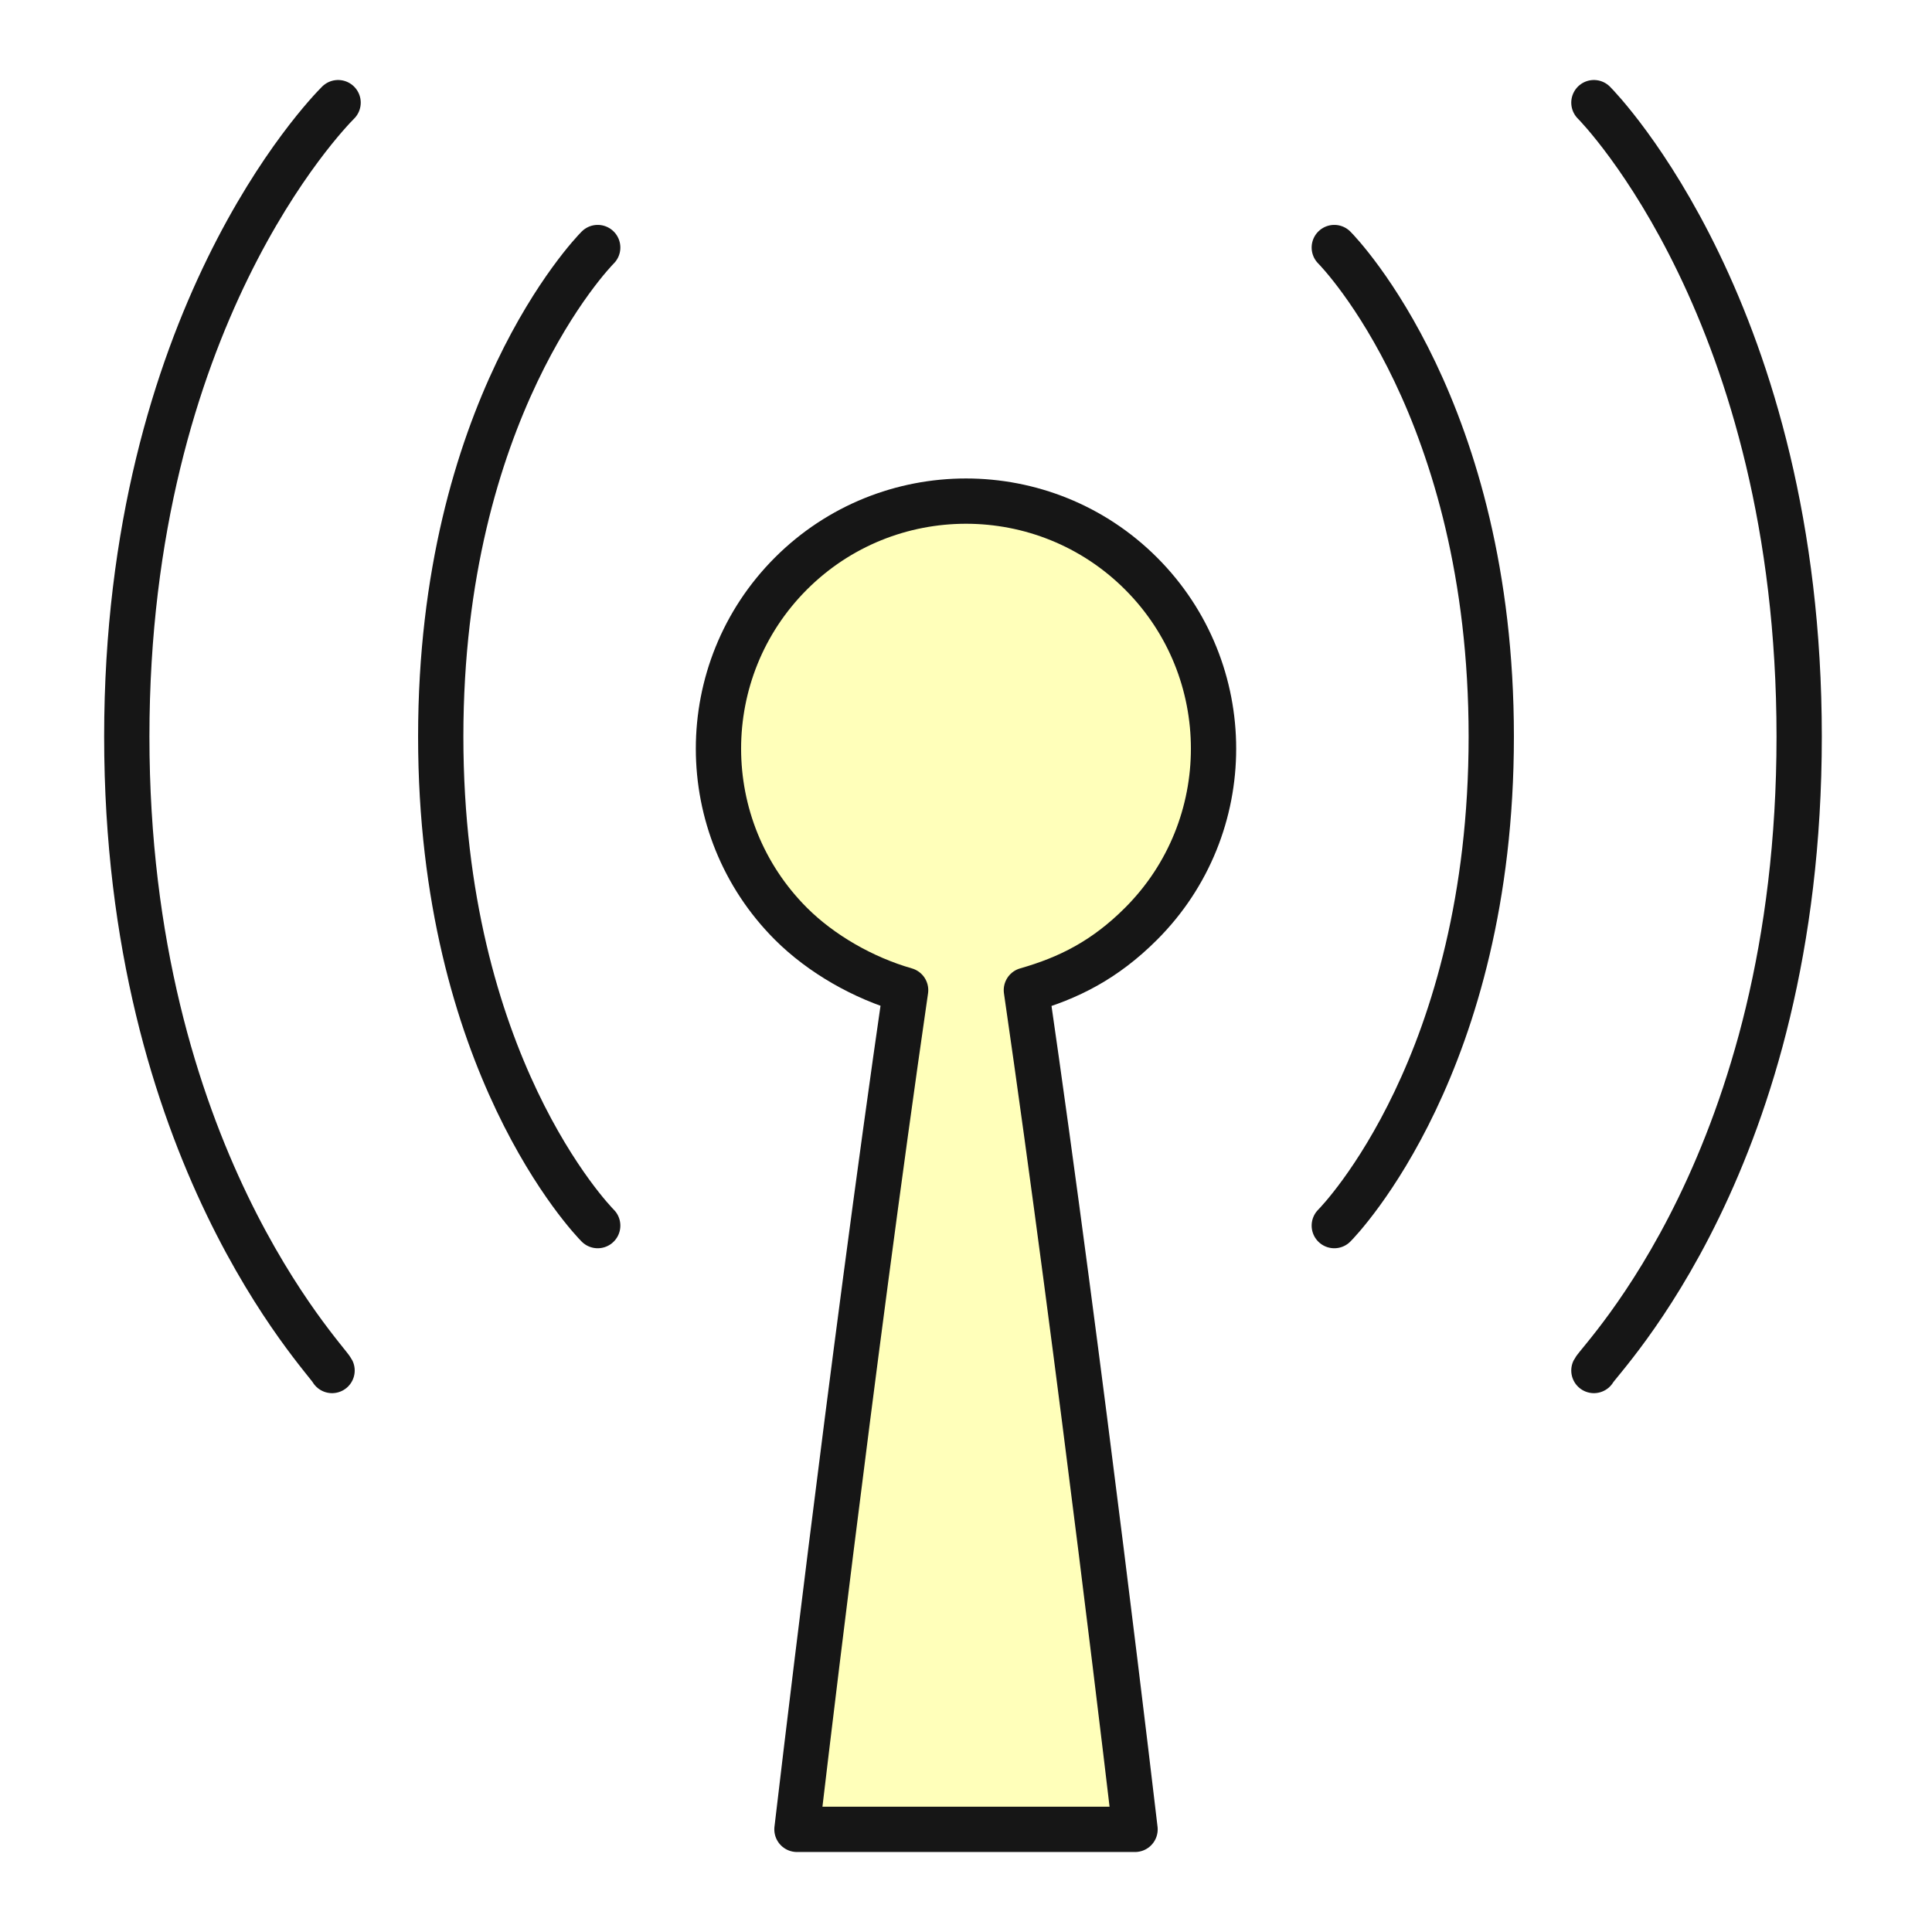
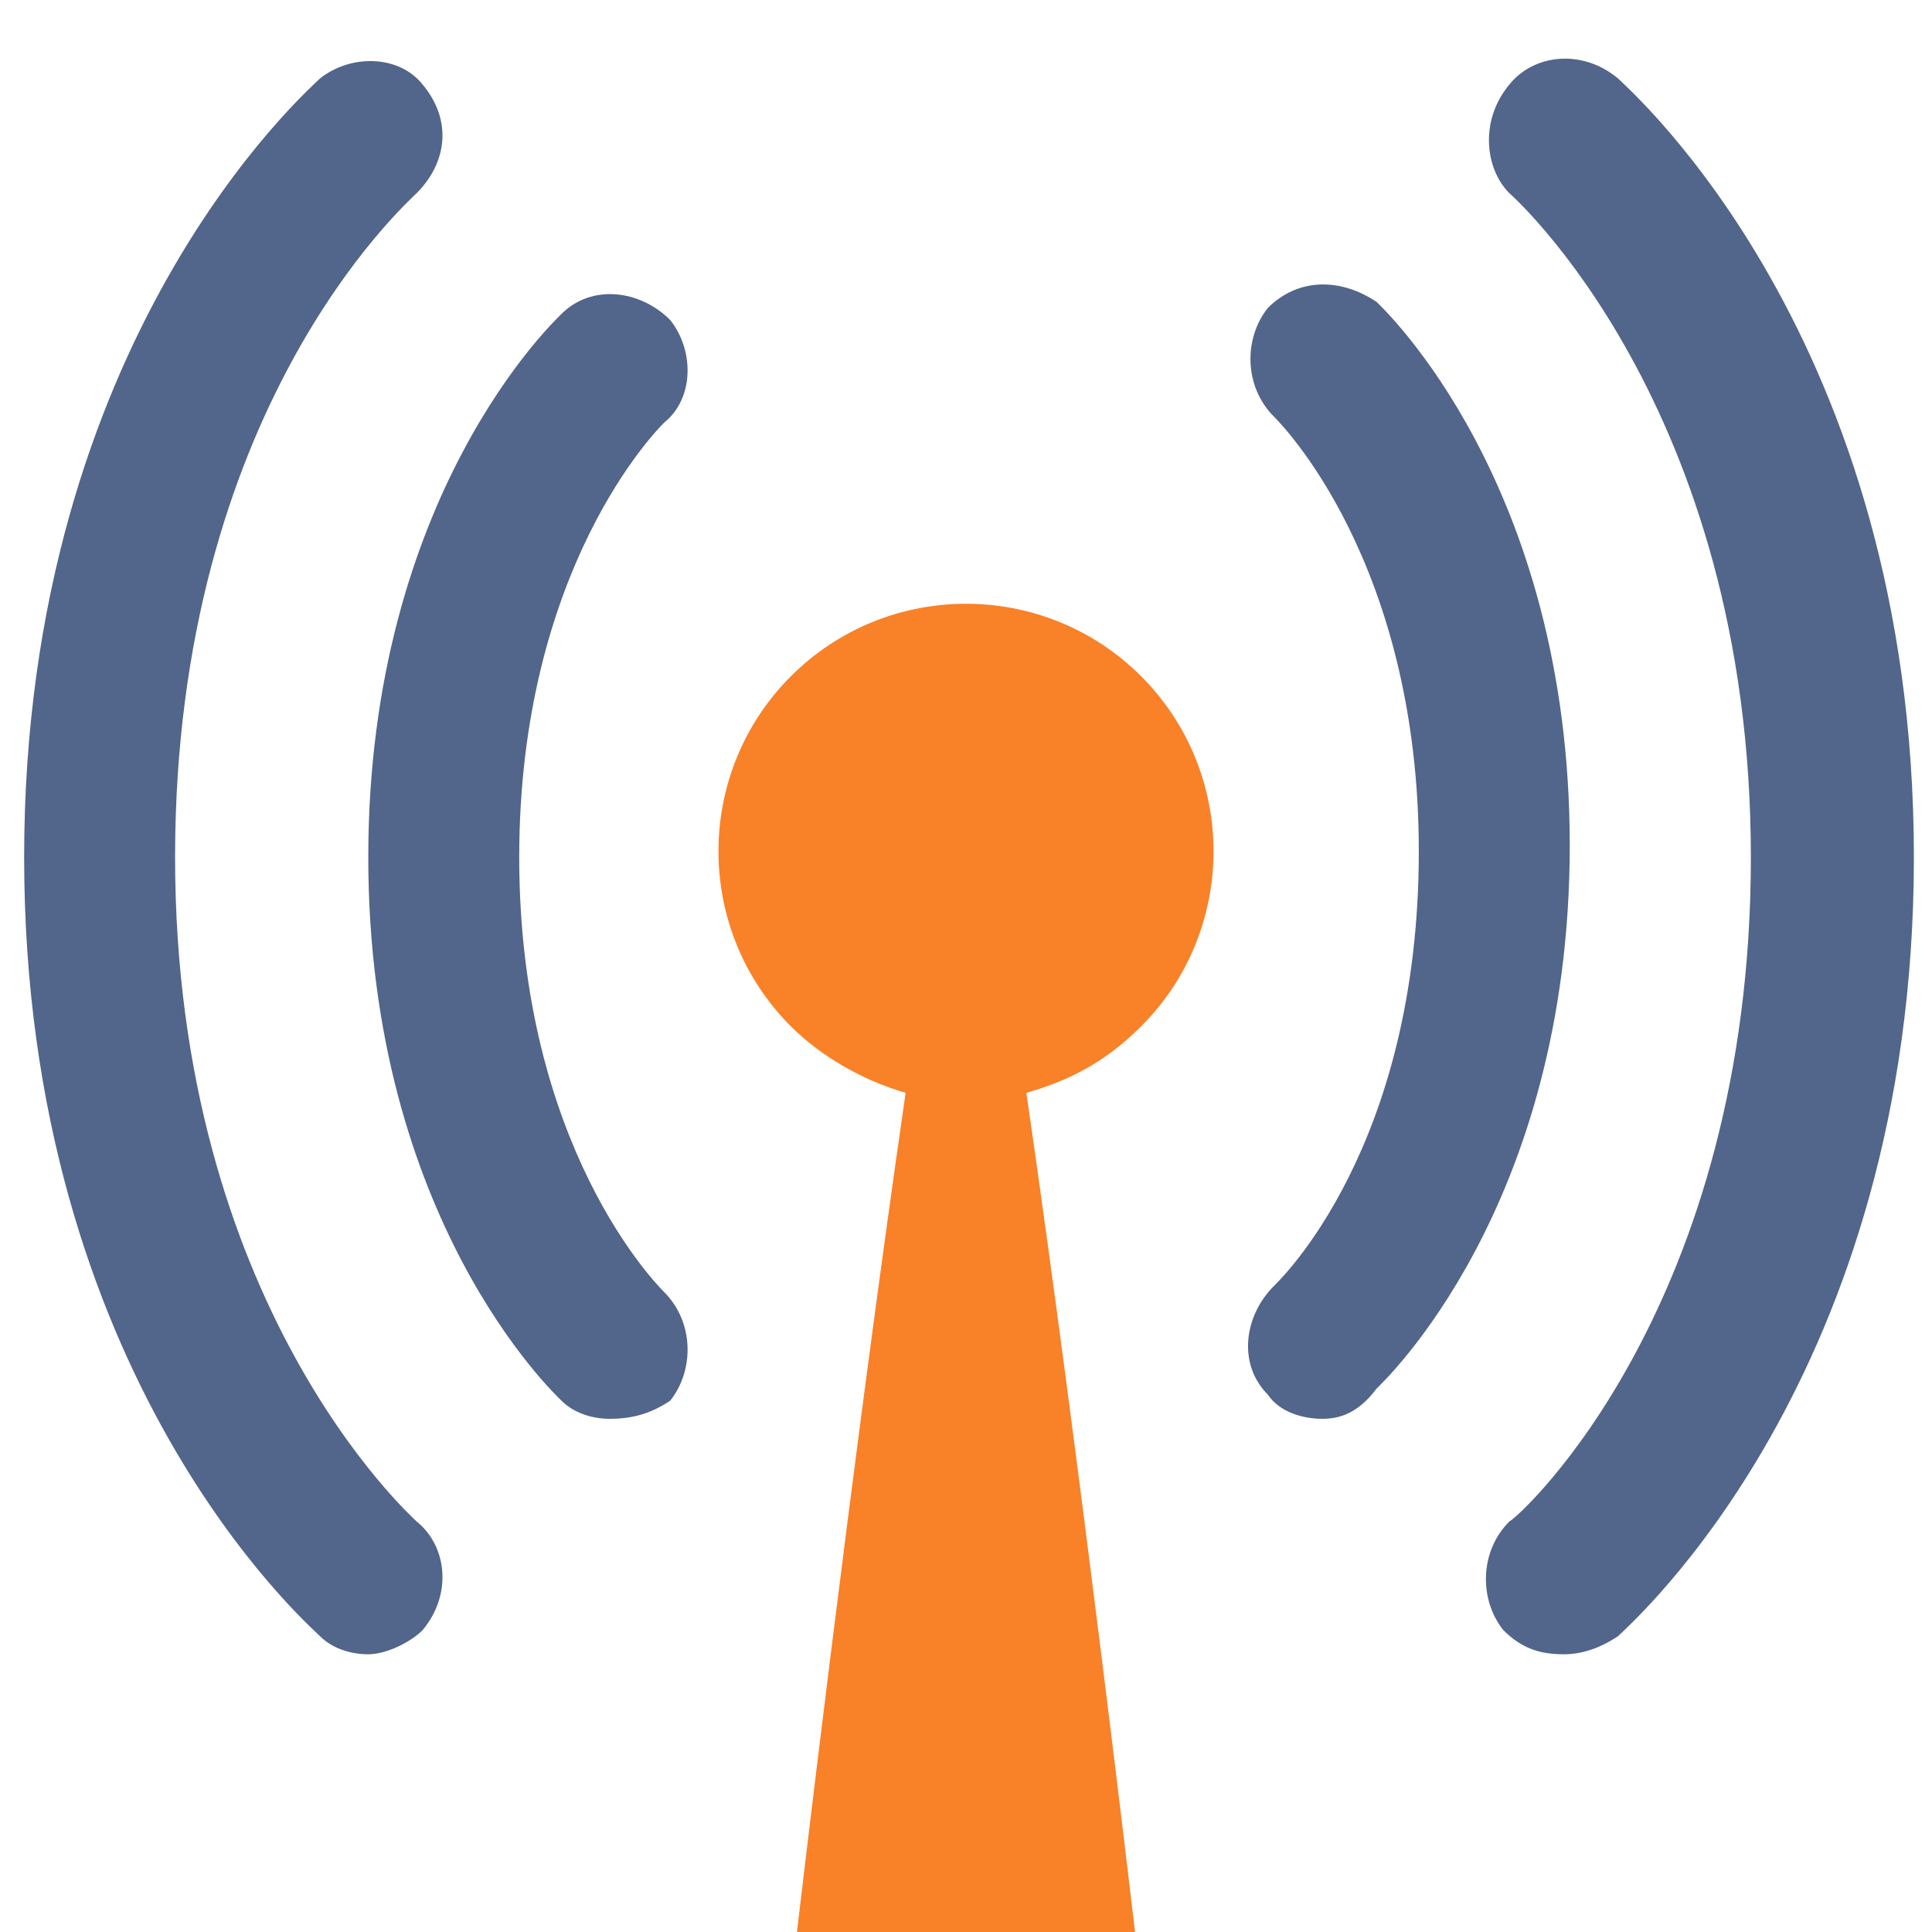
- <svg xmlns="http://www.w3.org/2000/svg" version="1.1" id="Layer_1" x="0px" y="0px" width="32px" height="32px" viewBox="0 0 32 32" style="enable-background:new 0 0 32 32;" xml:space="preserve">
-   <style type="text/css">
- 	.st0{fill:#FFFFBA;stroke:#161616;stroke-width:0.75;stroke-linecap:round;stroke-linejoin:round;stroke-miterlimit:10;}
- 	.st1{fill:none;stroke:#161616;stroke-width:0.75;stroke-linecap:round;stroke-linejoin:round;stroke-miterlimit:10;}
- </style>
+ <svg xmlns="http://www.w3.org/2000/svg" version="1.1" id="Layer_1" x="0px" y="0px" viewBox="0 0 32 32" enable-background="new 0 0 32 32" xml:space="preserve">
  <g>
-     <path class="st0" d="M18.9,9.5c-1.6-1.6-4.2-1.6-5.8,0s-1.6,4.2,0,5.8c0.5,0.5,1.2,0.9,1.9,1.1c-0.9,6.2-1.8,13.9-1.8,13.9h5.6   c0,0-0.9-7.7-1.8-13.9c0.7-0.2,1.3-0.5,1.9-1.1C20.5,13.7,20.5,11.1,18.9,9.5" />
-     <g>
-       <path class="st1" d="M22.1,4.1c0.1,0.1,2.6,2.7,2.6,8.1s-2.5,8-2.6,8.1" />
-       <path class="st1" d="M26.4,1.7c0.1,0.1,3.4,3.5,3.4,10.5s-3.3,10.3-3.4,10.5" />
-     </g>
-     <g>
-       <path class="st1" d="M9.9,4.1c-0.1,0.1-2.6,2.7-2.6,8.1s2.5,8,2.6,8.1" />
-       <path class="st1" d="M5.6,1.7C5.4,1.9,2.1,5.3,2.1,12.2s3.3,10.3,3.4,10.5" />
-     </g>
+     <path fill="#52658A" d="M21.9,23.5c-0.3,0-0.7-0.1-0.9-0.4c-0.5-0.5-0.4-1.3,0.1-1.8c0.1-0.1,2.4-2.3,2.4-7.2   c0-4.8-2.3-7.1-2.4-7.2c-0.5-0.5-0.5-1.3-0.1-1.8c0.5-0.5,1.2-0.5,1.8-0.1c0.1,0.1,3.2,3,3.2,9c0,6-3.1,8.9-3.2,9   C22.5,23.4,22.2,23.5,21.9,23.5z" />
+     <path fill="#52658A" d="M25.9,27.4c-0.4,0-0.7-0.1-1-0.4c-0.4-0.5-0.4-1.3,0.1-1.8c0.2-0.1,4-3.6,4-11c0-7.5-4-11-4-11   C24.6,2.8,24.5,2,25,1.4c0.4-0.5,1.2-0.6,1.8-0.1c0.2,0.2,4.9,4.3,4.9,12.9c0,8.6-4.7,12.7-4.9,12.9C26.5,27.3,26.2,27.4,25.9,27.4   z" />
+     <path fill="#52658A" d="M10.1,23.5c-0.3,0-0.6-0.1-0.8-0.3c-0.1-0.1-3.2-3-3.2-9c0-6,3.1-8.9,3.2-9c0.5-0.5,1.3-0.4,1.8,0.1   C11.5,5.8,11.5,6.6,11,7c-0.1,0.1-2.4,2.4-2.4,7.2c0,4.8,2.3,7.1,2.4,7.2c0.5,0.5,0.5,1.3,0.1,1.8C10.8,23.4,10.5,23.5,10.1,23.5z" />
+     <path fill="#52658A" d="M6.1,27.4c-0.3,0-0.6-0.1-0.8-0.3c-0.2-0.2-4.9-4.3-4.9-12.9c0-8.6,4.7-12.7,4.9-12.9   C5.8,0.9,6.6,0.9,7,1.4C7.5,2,7.4,2.7,6.9,3.2c-0.2,0.2-4,3.6-4,11c0,7.4,3.9,10.9,4,11C7.4,25.6,7.5,26.4,7,27   C6.8,27.2,6.4,27.4,6.1,27.4z" />
  </g>
+   <path fill="#F98128" d="M18.9,11.2c-1.6-1.6-4.2-1.6-5.8,0c-1.6,1.6-1.6,4.2,0,5.8c0.5,0.5,1.2,0.9,1.9,1.1  C14.1,24.3,13.2,32,13.2,32h5.6c0,0-0.9-7.7-1.8-13.9c0.7-0.2,1.3-0.5,1.9-1.1C20.5,15.4,20.5,12.8,18.9,11.2" />
</svg>
